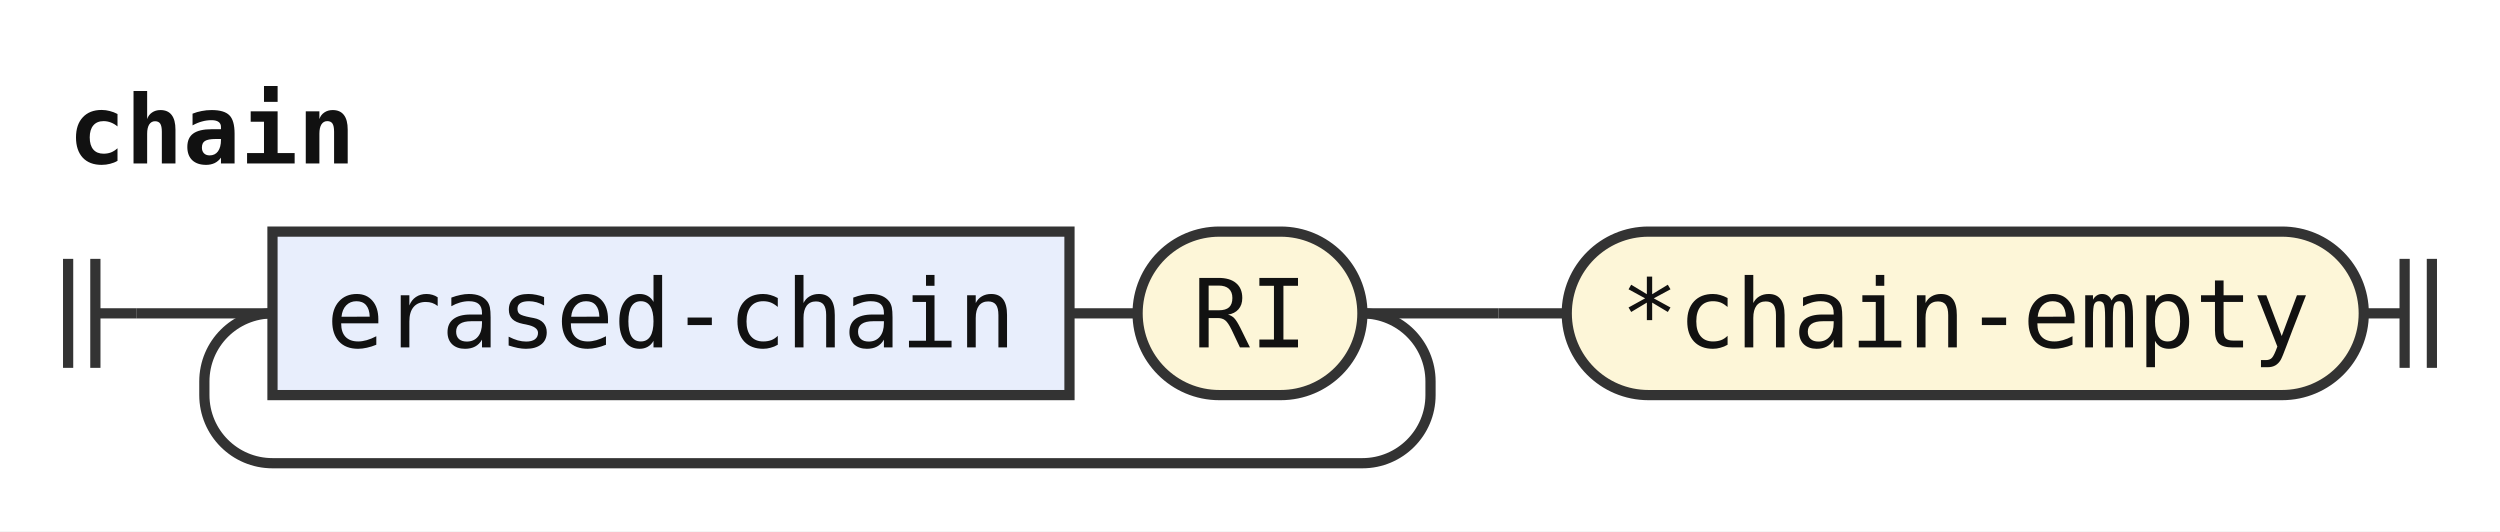
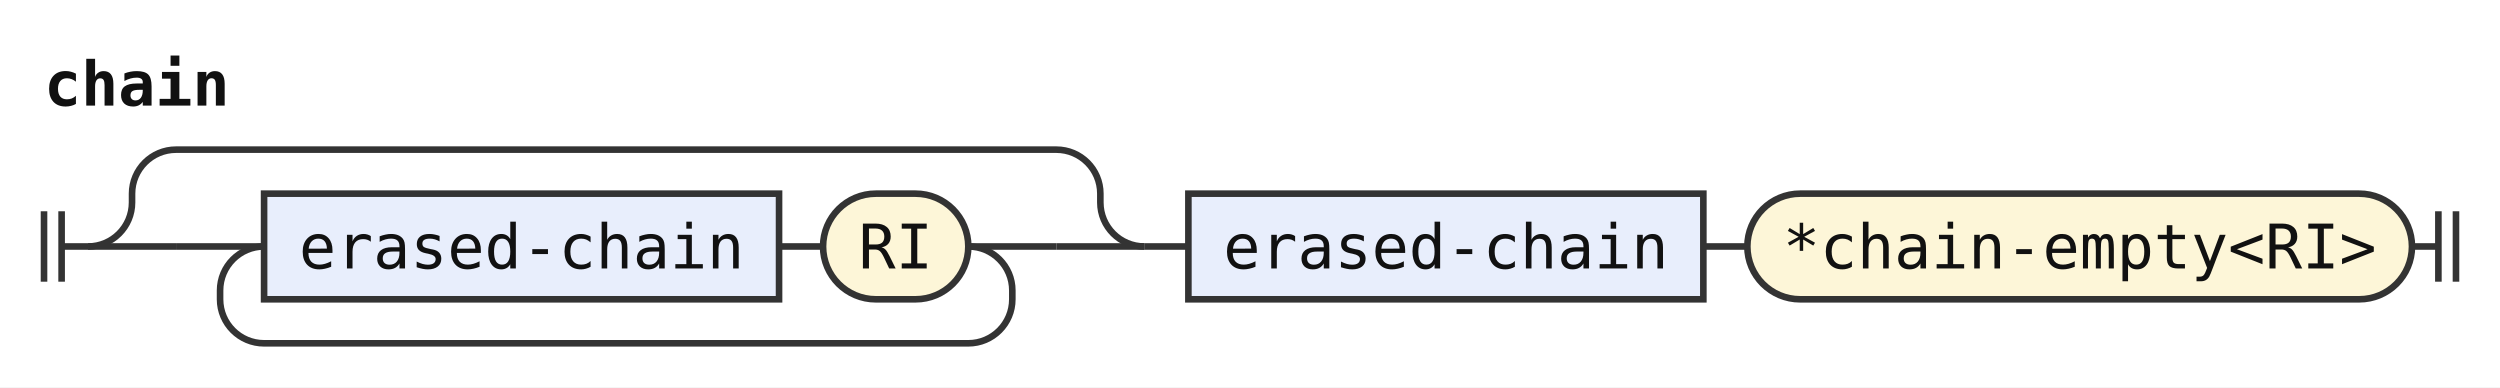
- <svg xmlns="http://www.w3.org/2000/svg" width="367" height="78" viewBox="0 0 367 78" role="img" aria-label="Railroad diagram of the rule chain">
+ <svg xmlns="http://www.w3.org/2000/svg" width="568" height="88" viewBox="0 0 568 88" role="img" aria-label="Railroad diagram of the rule chain">
  <style>path{fill:none;stroke:#333;stroke-width:1.5}.rule rect{fill:#e8eefc;stroke:#333;stroke-width:1.5}.terminal rect{fill:#fdf6d8;stroke:#333;stroke-width:1.5}text{font-family:ui-monospace,SFMono-Regular,Menlo,Consolas,"DejaVu Sans Mono","Liberation Mono",monospace;font-size:14px;fill:#111;text-anchor:middle}text.label{font-size:12px;font-style:italic;fill:#555;text-anchor:start}text.title{font-weight:bold;text-anchor:start}</style>
  <rect width="100%" height="100%" fill="#fff" />
  <text class="title" x="10" y="24" textLength="42" lengthAdjust="spacingAndGlyphs">chain</text>
-   <path d="M10 38v16m4 -16v16M14 46h6" />
-   <path d="M20 46h20" />
+   <path d="M10 48v16m4 -16v16M14 56h6" />
+   <path d="M20 56h20" />
+   <path d="M40 56h20" />
  <g class="rule">
-     <rect x="40" y="34" width="117" height="24" rx="0" />
-     <text x="98.5" y="51" textLength="100.8" lengthAdjust="spacingAndGlyphs">erased-chain</text>
+     <rect x="60" y="44" width="117" height="24" rx="0" />
+     <text x="118.5" y="61" textLength="100.8" lengthAdjust="spacingAndGlyphs">erased-chain</text>
  </g>
-   <path d="M157 46h10" />
+   <path d="M177 56h10" />
  <g class="terminal">
-     <rect x="167" y="34" width="33" height="24" rx="12" />
-     <text x="183.5" y="51" textLength="16.8" lengthAdjust="spacingAndGlyphs">RI</text>
+     <rect x="187" y="44" width="33" height="24" rx="12" />
+     <text x="203.5" y="61" textLength="16.8" lengthAdjust="spacingAndGlyphs">RI</text>
  </g>
-   <path d="M200 46H220" />
-   <path d="M200 46a10 10 0 0 1 10 10V58a10 10 0 0 1 -10 10H40a10 10 0 0 1 -10 -10V56a10 10 0 0 1 10 -10" />
-   <path d="M220 46h10" />
+   <path d="M220 56H240" />
+   <path d="M220 56a10 10 0 0 1 10 10V68a10 10 0 0 1 -10 10H60a10 10 0 0 1 -10 -10V66a10 10 0 0 1 10 -10" />
+   <path d="M240 56H260" />
+   <path d="M20 56a10 10 0 0 0 10 -10V44a10 10 0 0 1 10 -10H240a10 10 0 0 1 10 10V46a10 10 0 0 0 10 10" />
+   <path d="M260 56h10" />
+   <g class="rule">
+     <rect x="270" y="44" width="117" height="24" rx="0" />
+     <text x="328.5" y="61" textLength="100.8" lengthAdjust="spacingAndGlyphs">erased-chain</text>
+   </g>
+   <path d="M387 56h10" />
  <g class="terminal">
-     <rect x="230" y="34" width="117" height="24" rx="12" />
-     <text x="288.5" y="51" textLength="100.8" lengthAdjust="spacingAndGlyphs">*chain-empty</text>
+     <rect x="397" y="44" width="151" height="24" rx="12" />
+     <text x="472.5" y="61" textLength="134.4" lengthAdjust="spacingAndGlyphs">*chain-empty&lt;RI&gt;</text>
  </g>
-   <path d="M347 46h6m0 -8v16m4 -16v16" />
+   <path d="M548 56h6m0 -8v16m4 -16v16" />
</svg>
